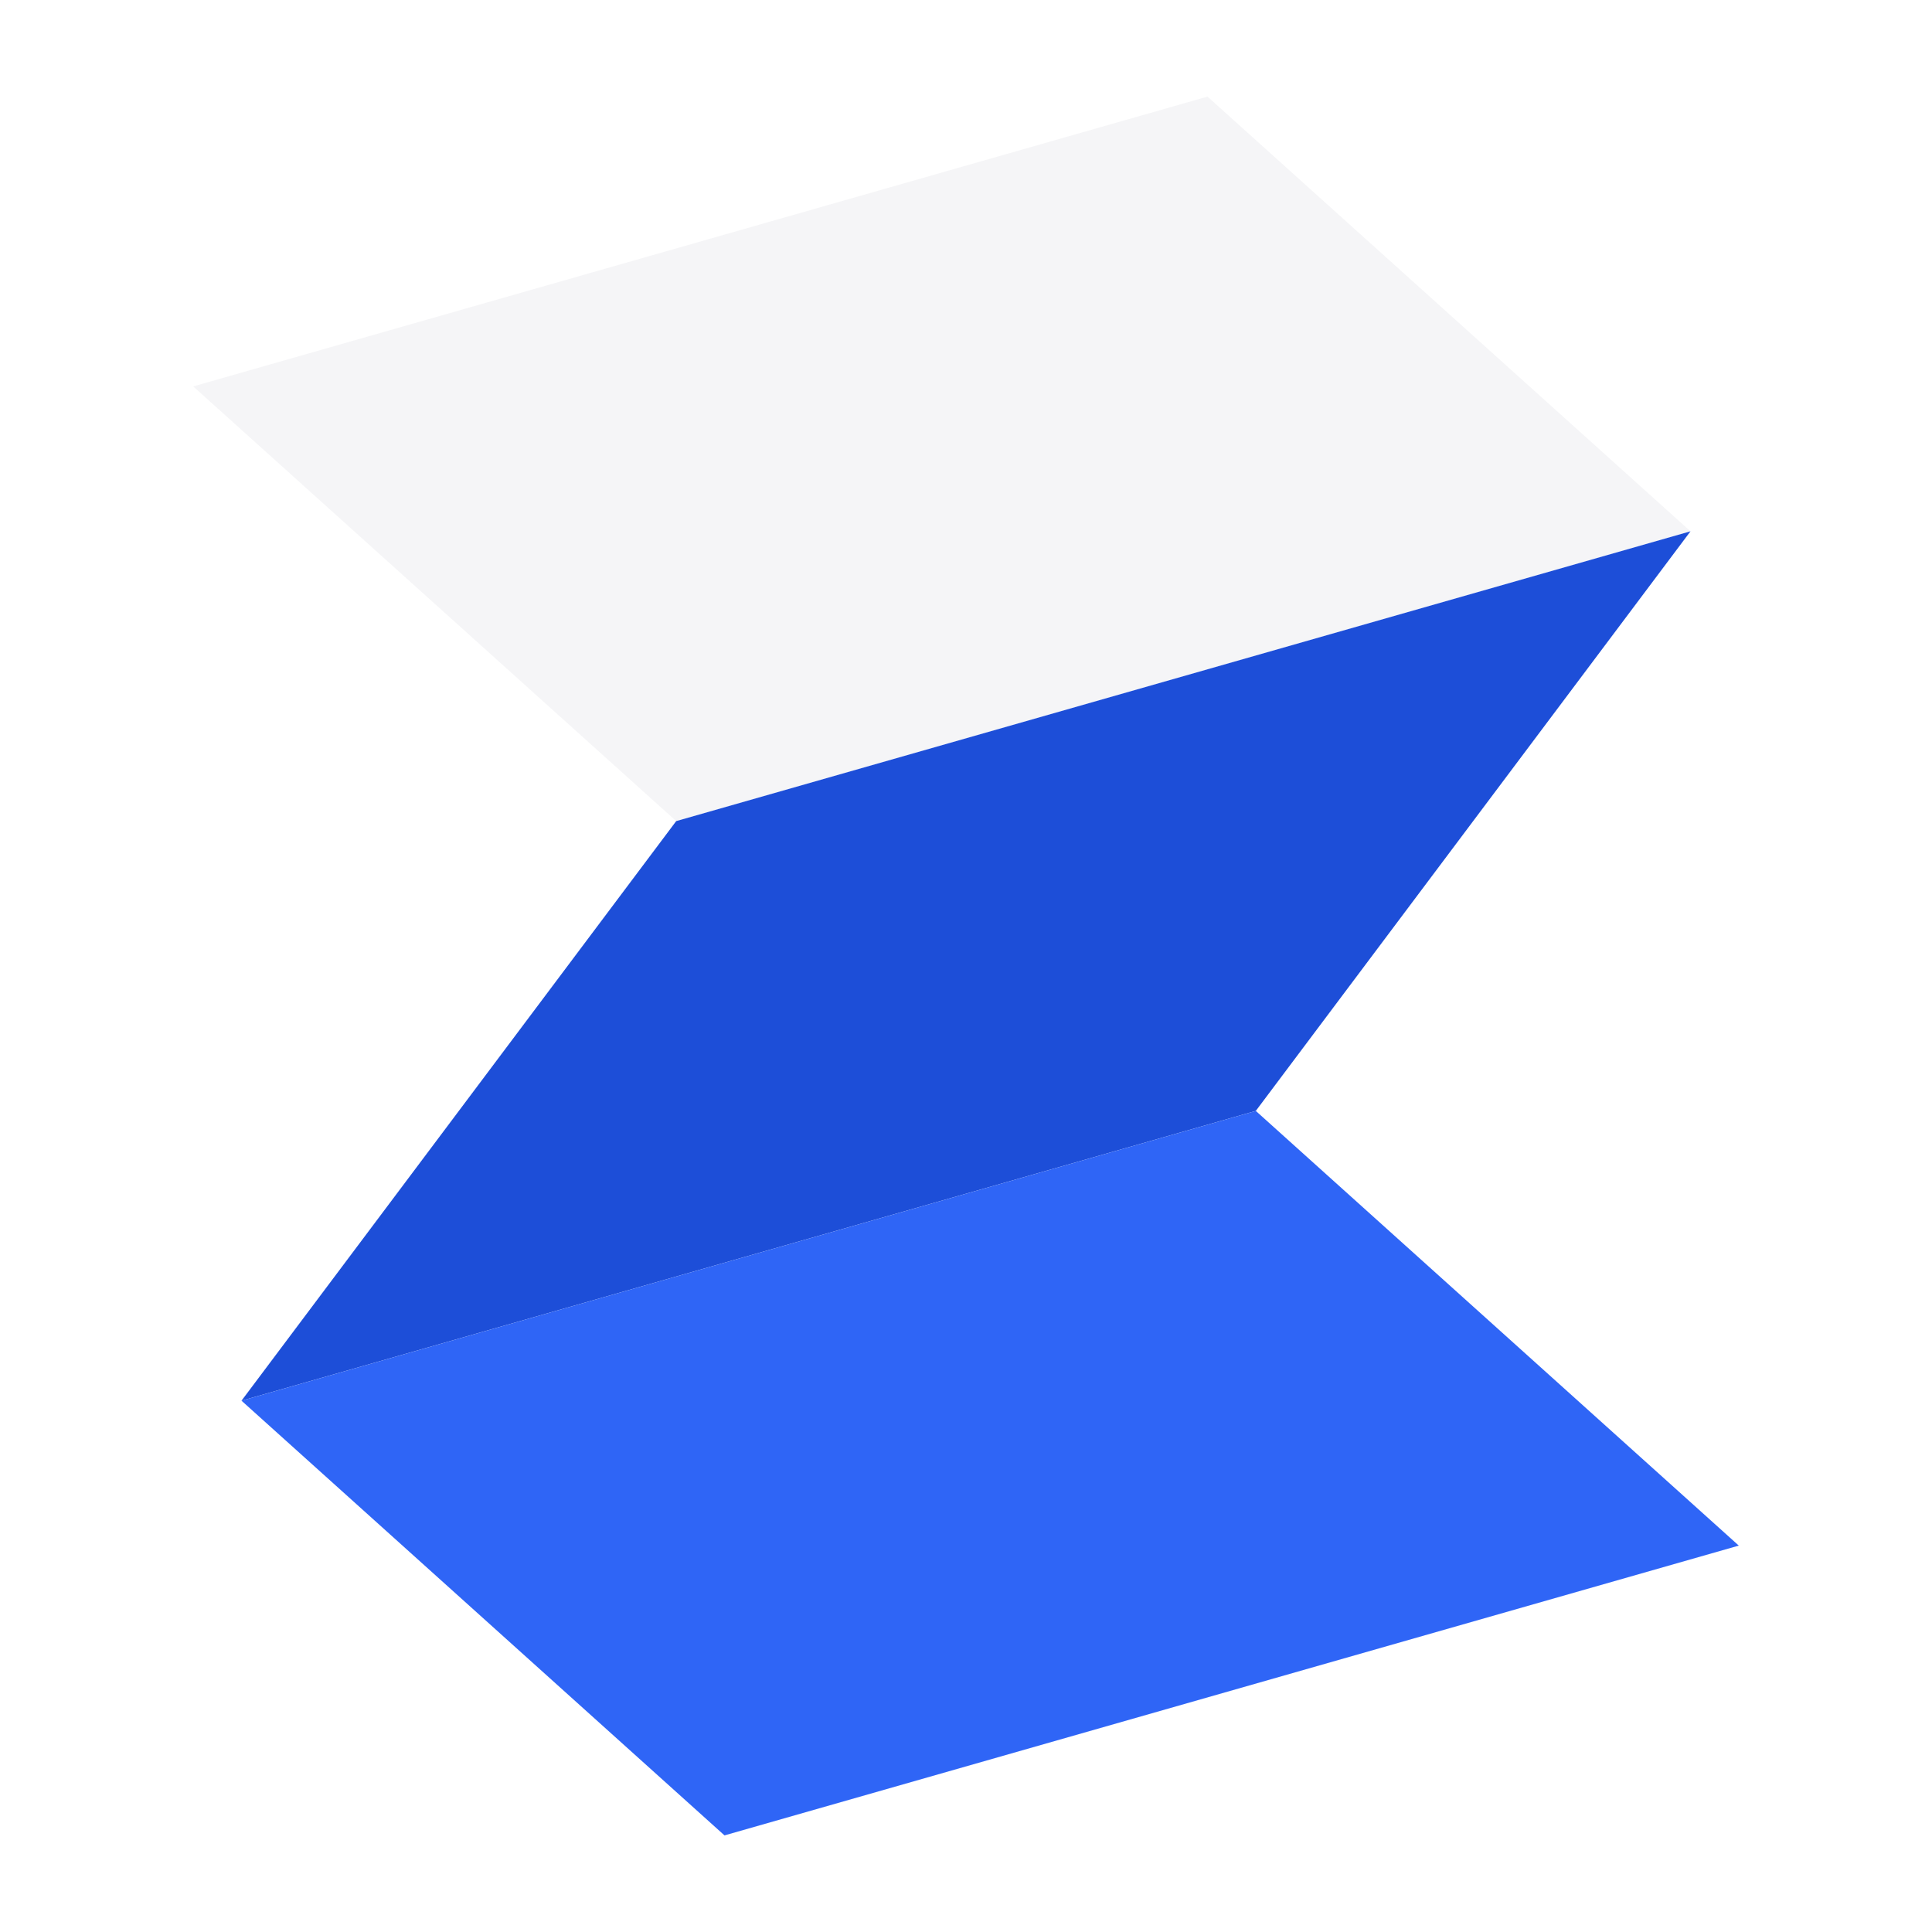
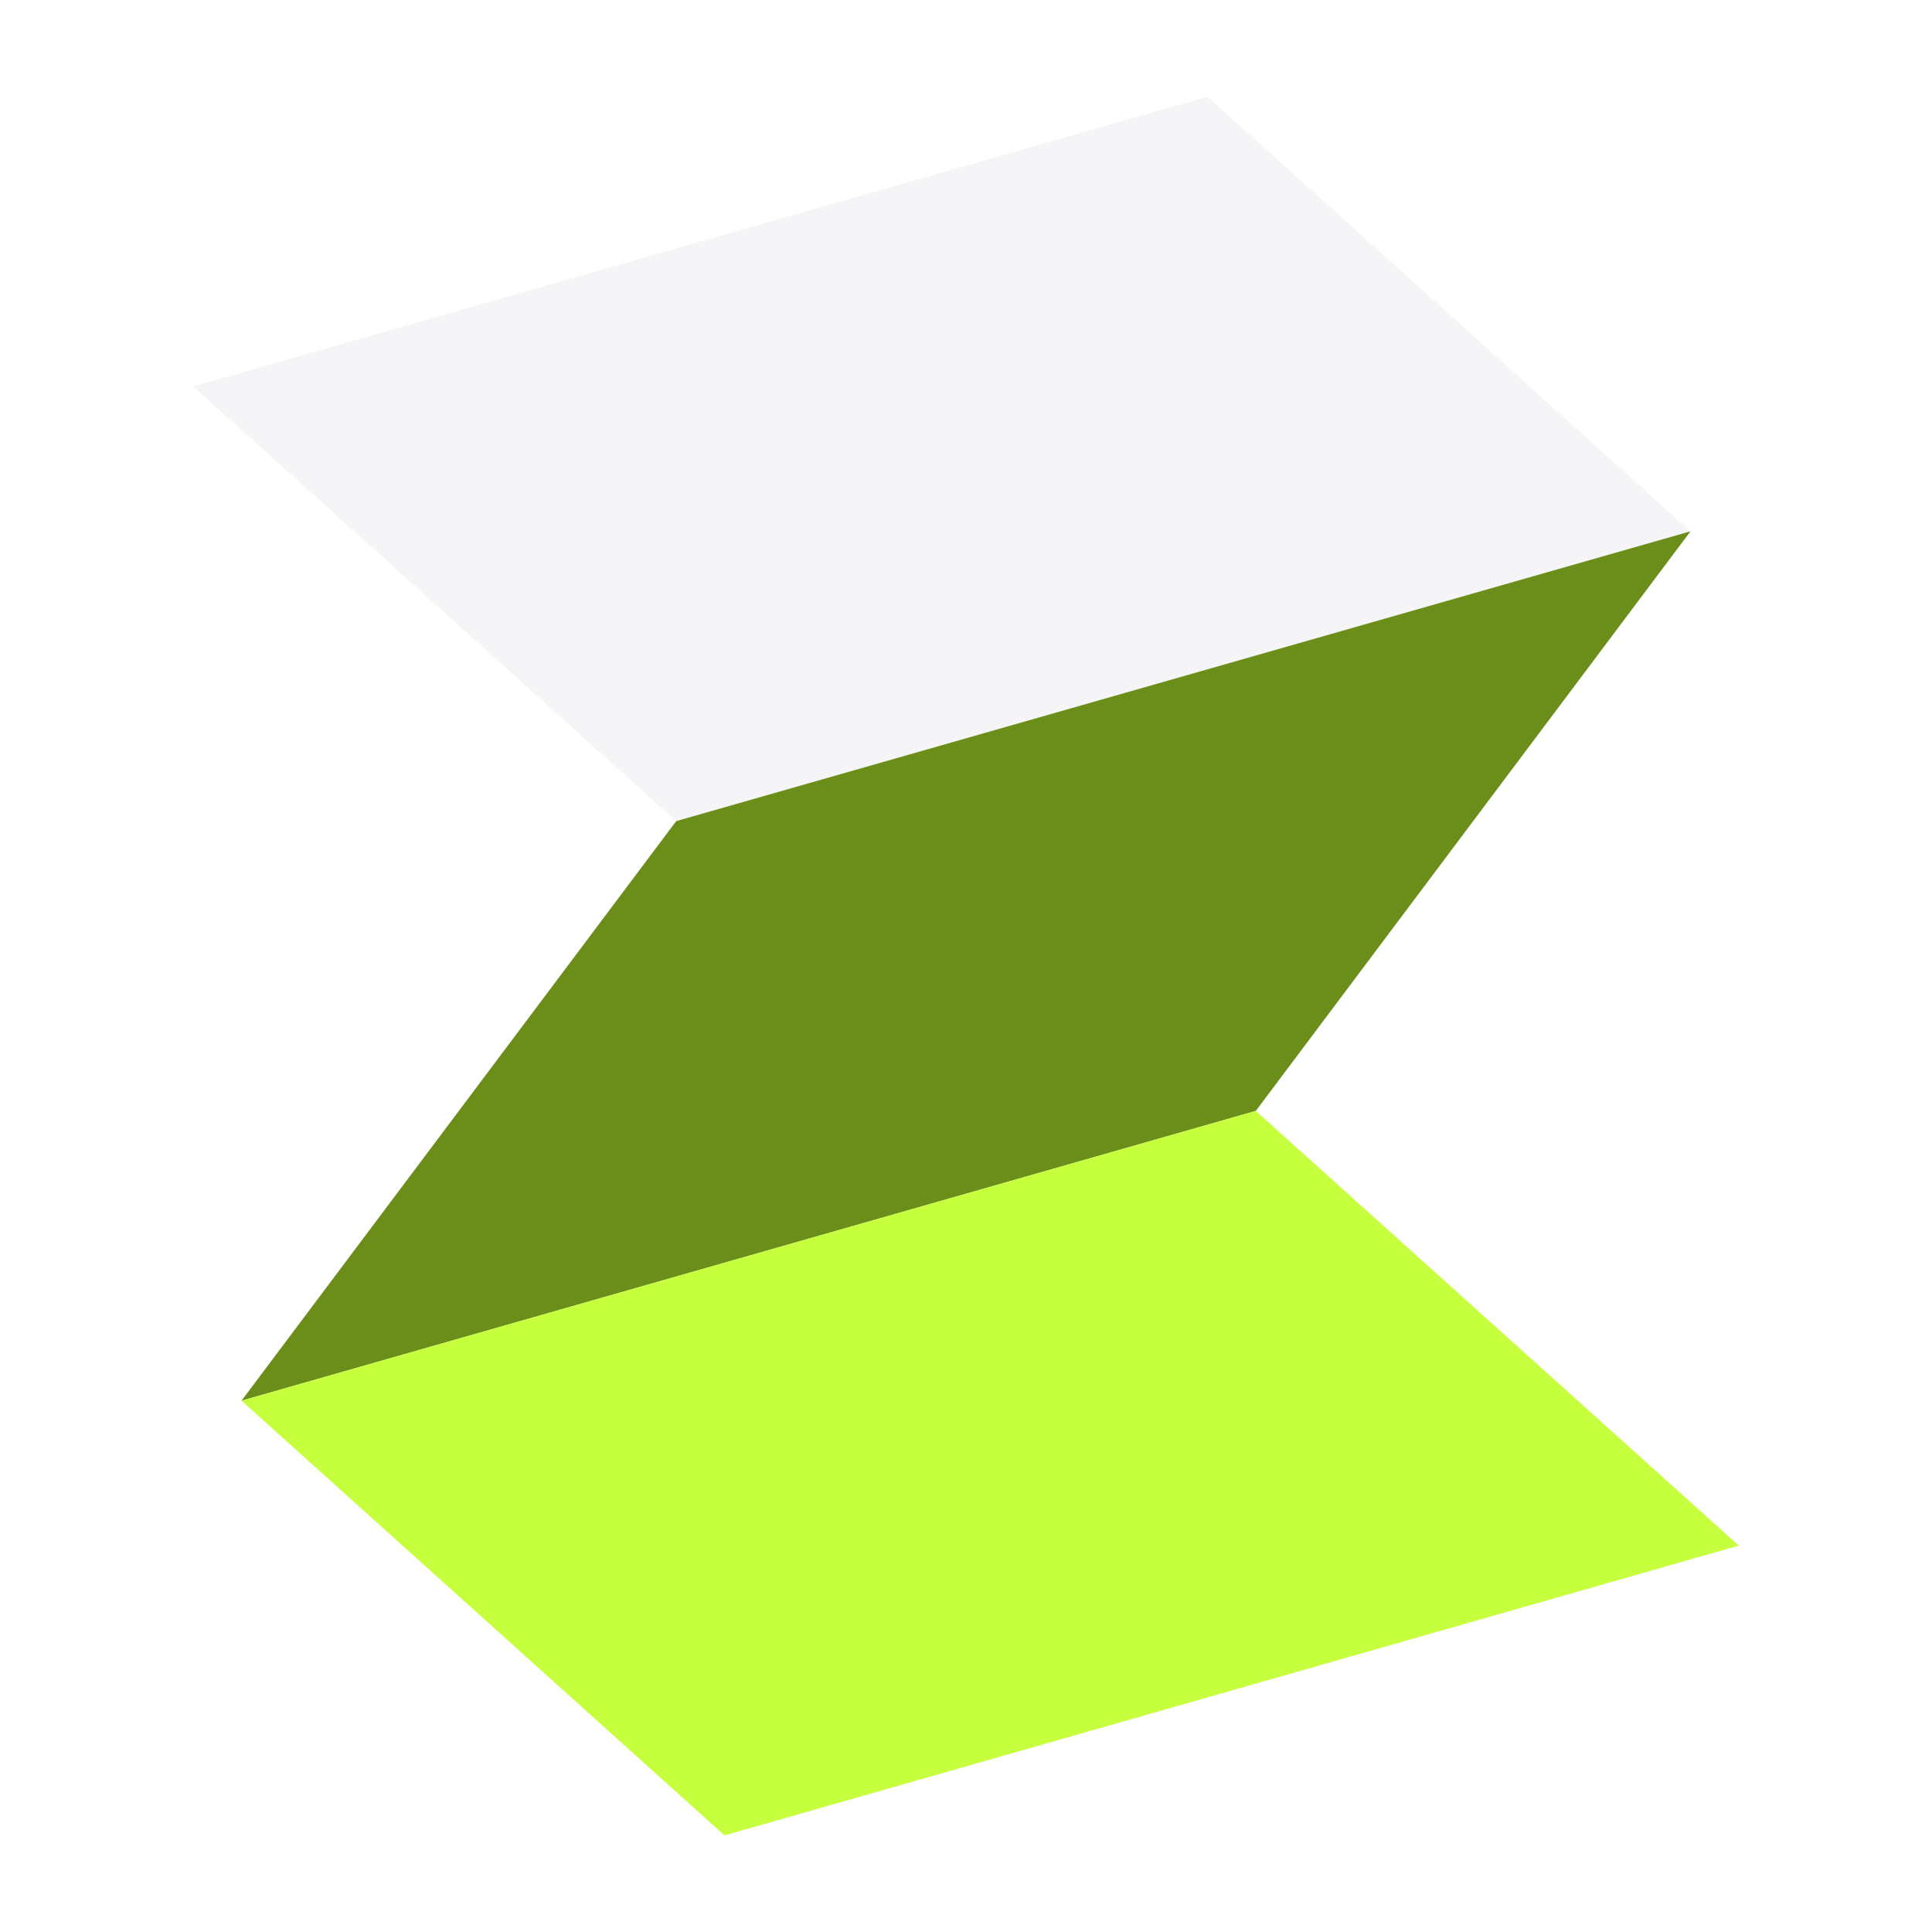
<svg xmlns="http://www.w3.org/2000/svg" width="32" height="32" viewBox="0 0 40 40" fill="none">
  <path d="M4 8L25 2L35 11L14 17L4 8Z" fill="#F5F5F7" />
-   <path d="M14 17L35 11L26 23L5 29L14 17Z" fill="#1D4ED8" />
-   <path d="M5 29L26 23L36 32L15 38L5 29Z" fill="#2F65F6" />
+   <path d="M14 17L35 11L26 23L5 29L14 17Z" fill="#6B8E1A" />
+   <path d="M5 29L26 23L36 32L15 38L5 29Z" fill="#C6FF3D" />
</svg>
